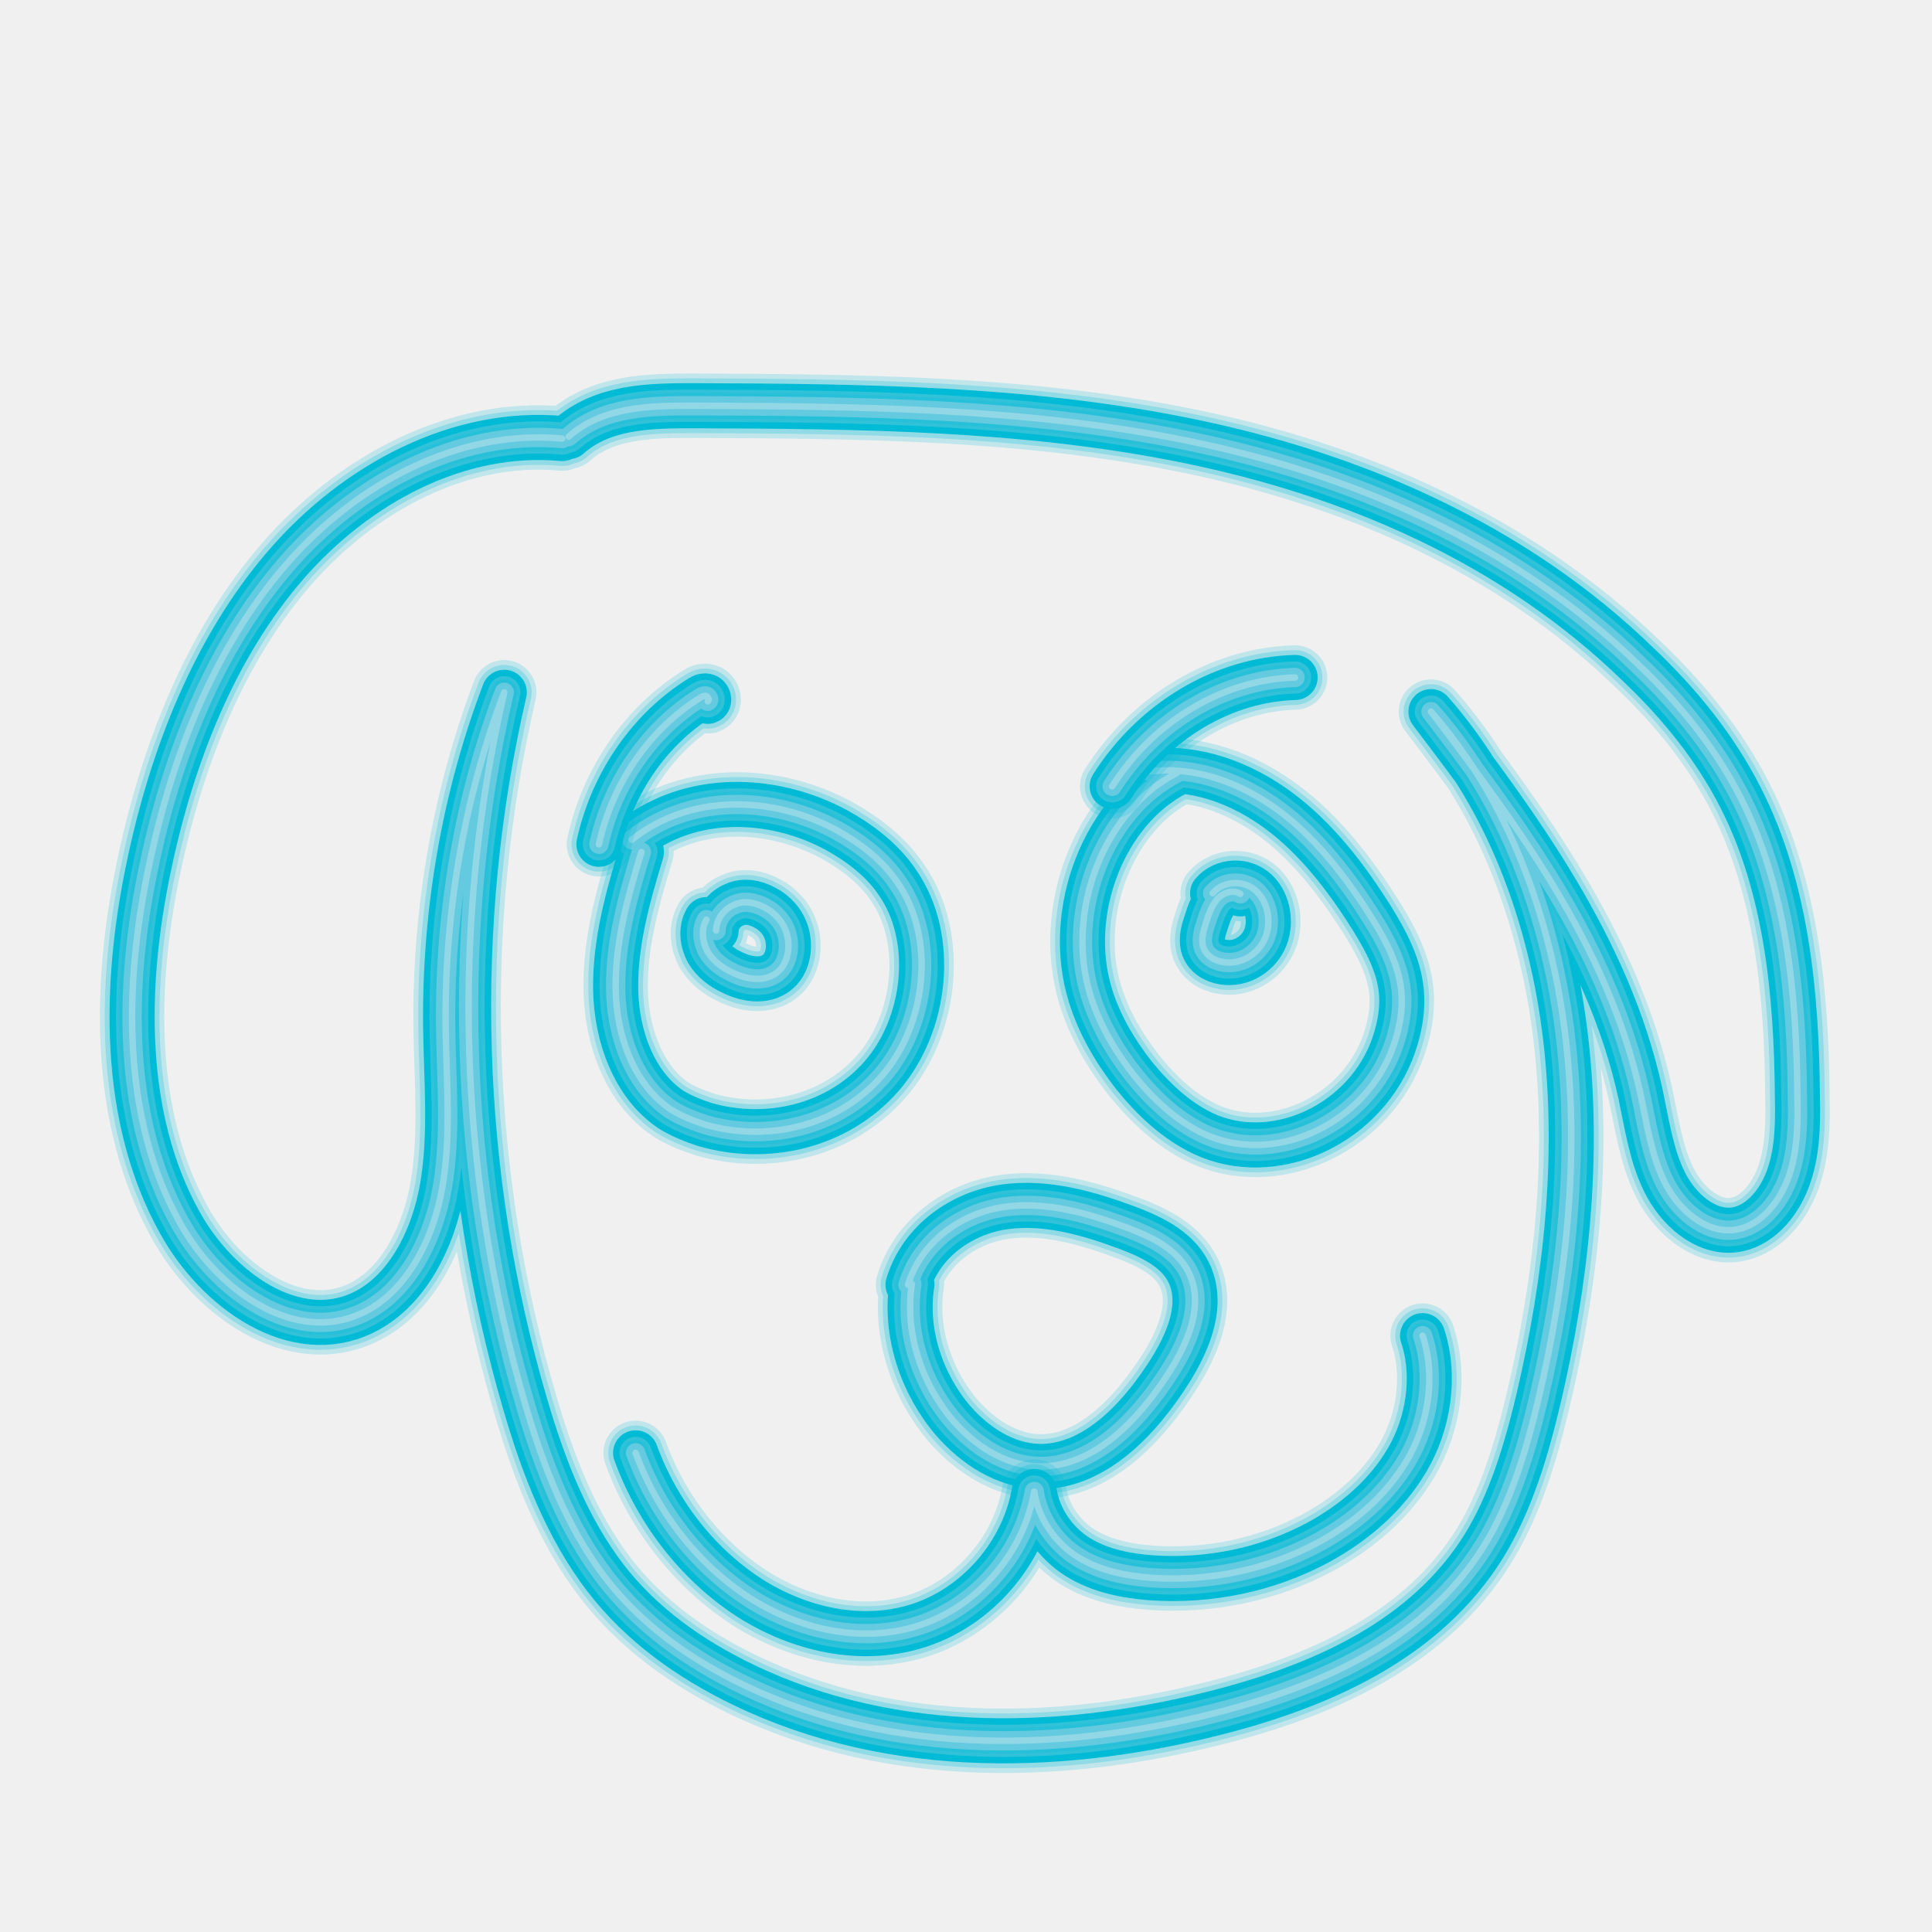
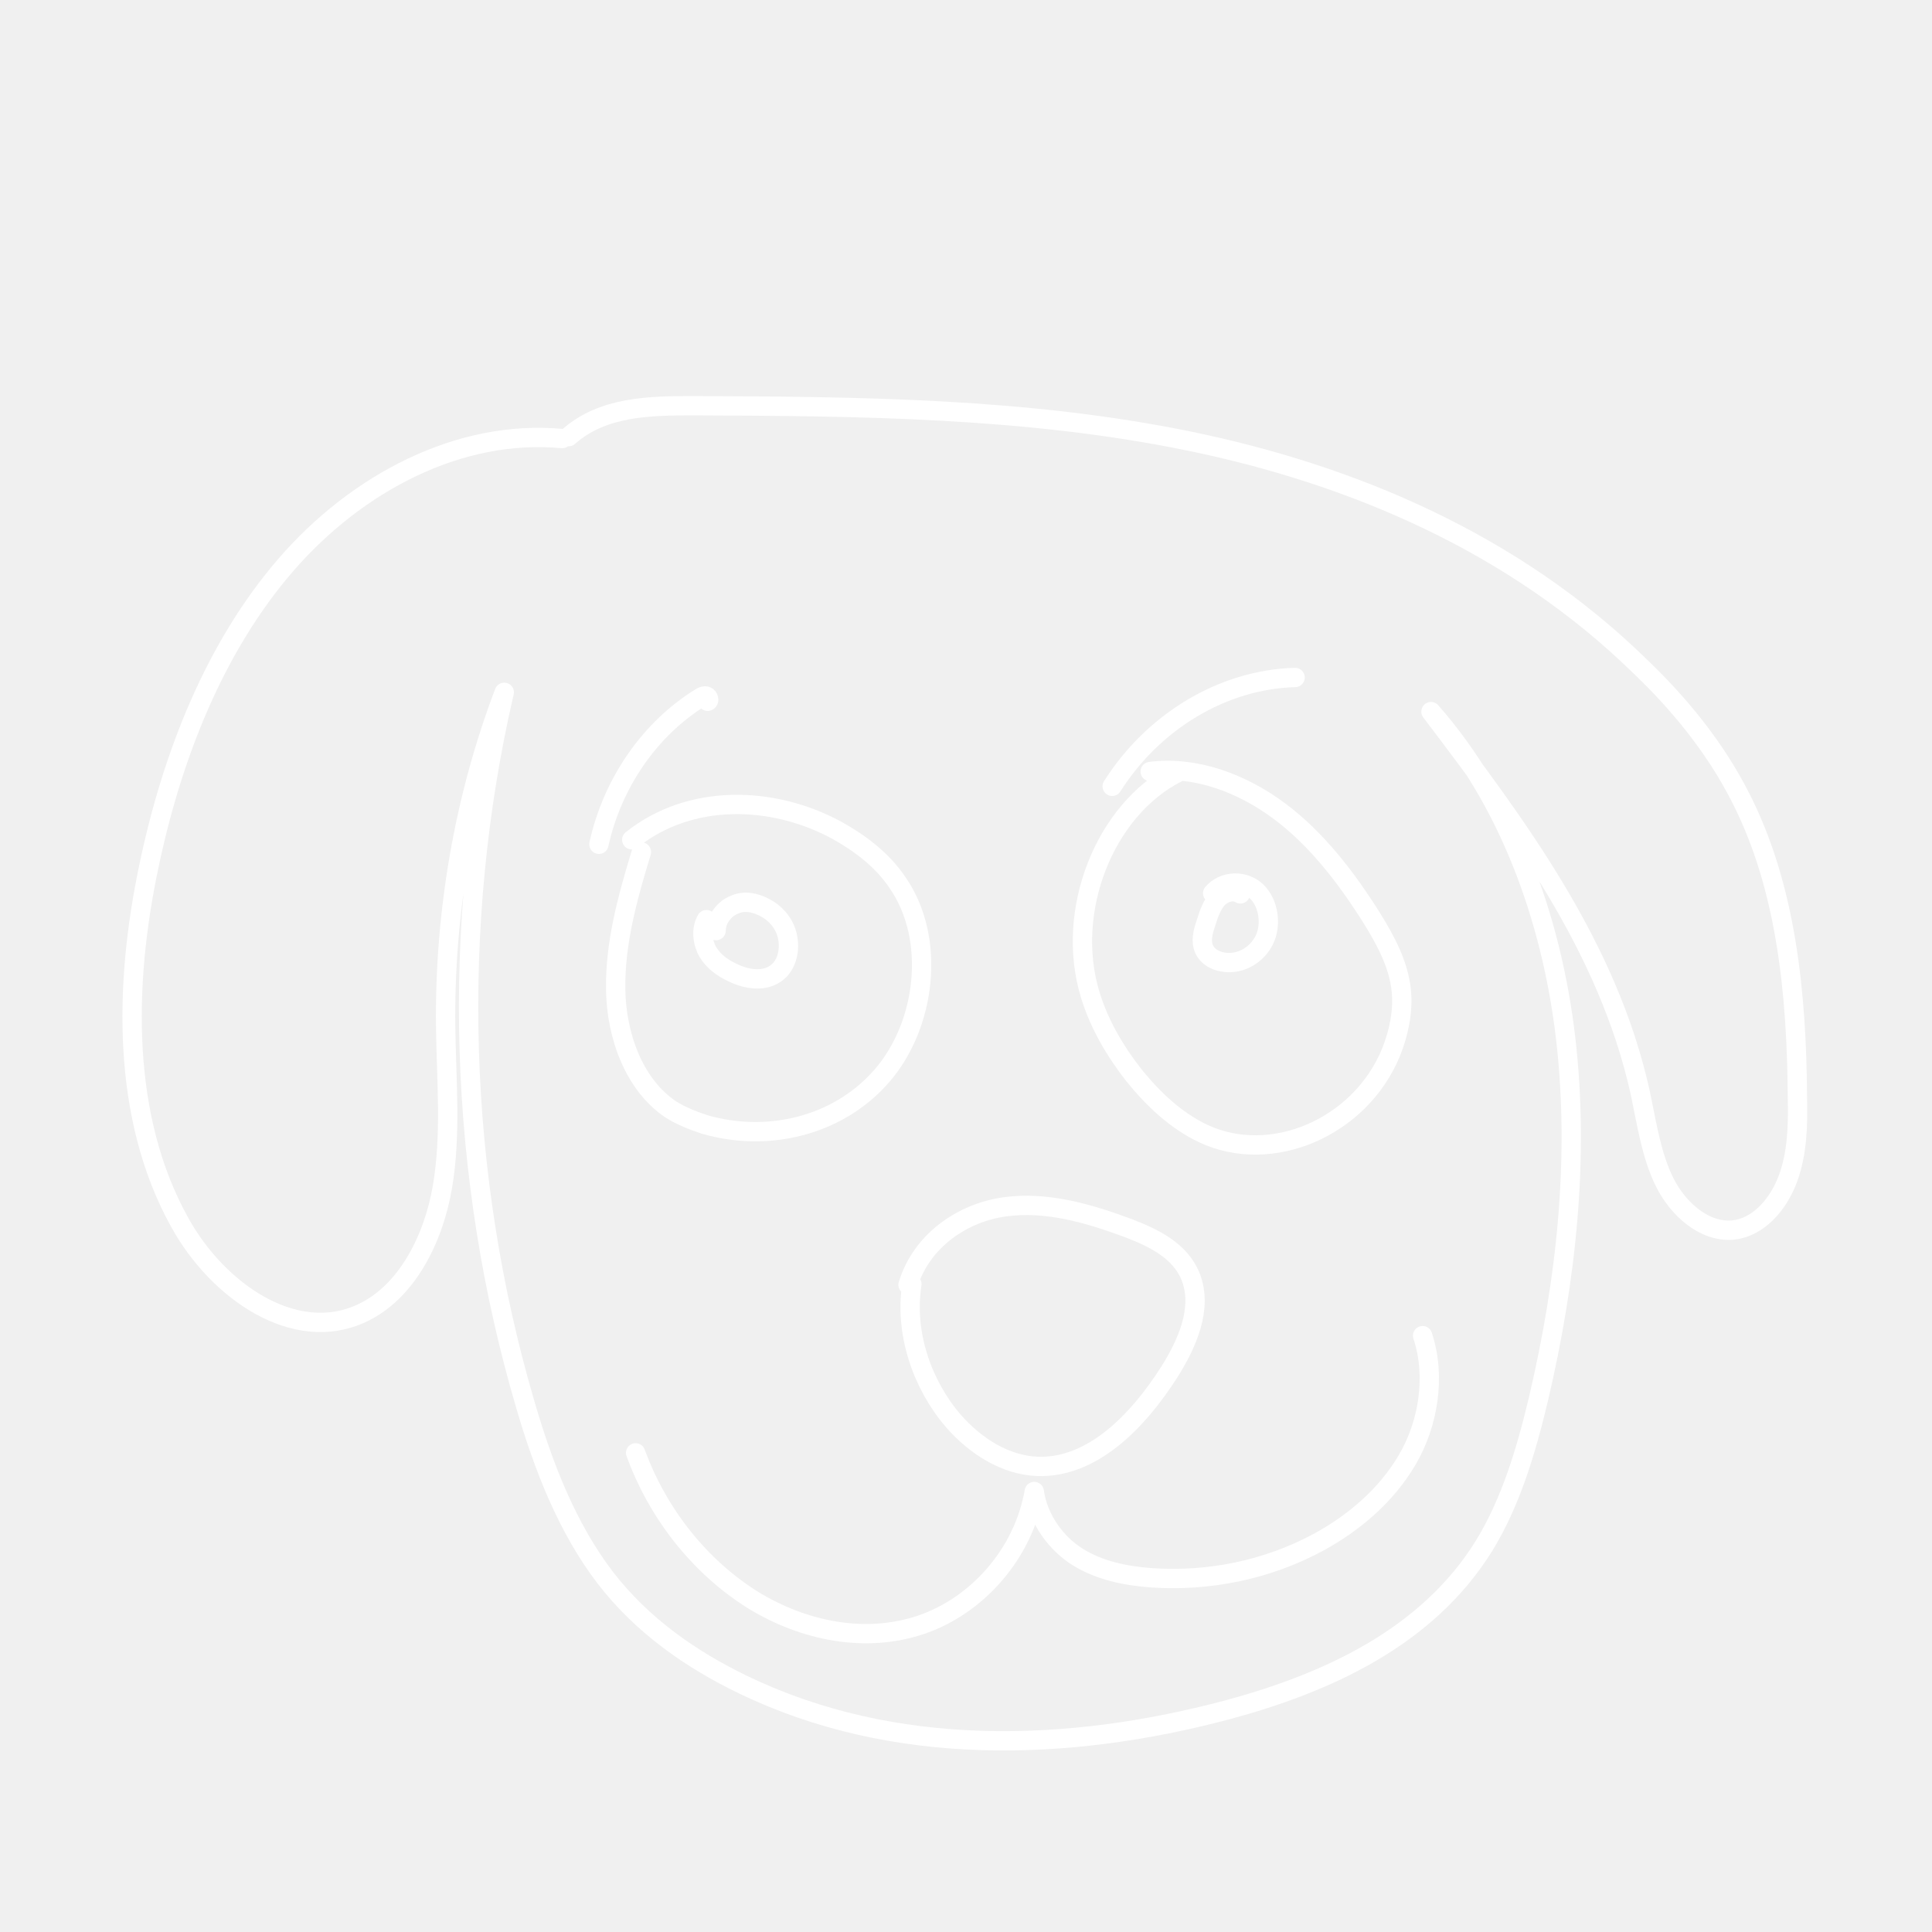
<svg xmlns="http://www.w3.org/2000/svg" version="1.1" id="Layer_1" x="0px" y="0px" viewBox="0 0 300 300" enable-background="new 0 0 300 300" xml:space="preserve">
  <g>
-     <path opacity="0.2" fill="none" stroke="#00BAD5" stroke-width="10" stroke-linecap="round" stroke-linejoin="round" d="M87.3,68.1   C71.3,66.6,55.4,75,44.4,87.7s-17.7,29.6-21.3,46.9c-3.9,18.5-4.2,39,4.8,55.2c5.9,10.7,17.9,19,28.3,14.1   c6.9-3.2,11.1-11.4,12.5-19.6c1.4-8.2,0.6-16.6,0.5-24.9c-0.2-17.8,2.9-35.6,9.1-51.9c-8.4,36.2-7.2,75.1,3.3,110.7   c2.8,9.6,6.5,19.1,12.4,26.8c5.7,7.4,13.3,12.7,21.4,16.6c23.4,11.3,50.4,10.5,75.2,3.9c15.2-4.1,30.9-11.1,39.8-25.4   c4.2-6.8,6.6-14.9,8.5-22.9c4.3-18.3,6.4-37.4,4.2-56.1c-2.2-18.7-9-37.1-20.9-50.6c13.5,17.8,27.5,36.5,32.5,59.2   c1,4.7,1.7,9.7,3.8,13.9s6.2,7.8,10.6,7.4c3.9-0.4,7-3.9,8.5-7.9c1.5-4,1.6-8.4,1.5-12.7c-0.1-16-1.7-32.6-8.8-46.5   c-4-7.9-9.6-14.7-15.8-20.6C235,84.3,210,73.7,184.7,68.5s-51.3-5.4-77-5.5c-6.8,0-14.1,0.1-19.4,4.8" />
-     <path opacity="0.25" fill="none" stroke="#00BAD5" stroke-width="8.5" stroke-linecap="round" stroke-linejoin="round" d="   M87.3,68.1C71.3,66.6,55.4,75,44.4,87.7s-17.7,29.6-21.3,46.9c-3.9,18.5-4.2,39,4.8,55.2c5.9,10.7,17.9,19,28.3,14.1   c6.9-3.2,11.1-11.4,12.5-19.6c1.4-8.2,0.6-16.6,0.5-24.9c-0.2-17.8,2.9-35.6,9.1-51.9c-8.4,36.2-7.2,75.1,3.3,110.7   c2.8,9.6,6.5,19.1,12.4,26.8c5.7,7.4,13.3,12.7,21.4,16.6c23.4,11.3,50.4,10.5,75.2,3.9c15.2-4.1,30.9-11.1,39.8-25.4   c4.2-6.8,6.6-14.9,8.5-22.9c4.3-18.3,6.4-37.4,4.2-56.1c-2.2-18.7-9-37.1-20.9-50.6c13.5,17.8,27.5,36.5,32.5,59.2   c1,4.7,1.7,9.7,3.8,13.9s6.2,7.8,10.6,7.4c3.9-0.4,7-3.9,8.5-7.9c1.5-4,1.6-8.4,1.5-12.7c-0.1-16-1.7-32.6-8.8-46.5   c-4-7.9-9.6-14.7-15.8-20.6C235,84.3,210,73.7,184.7,68.5s-51.3-5.4-77-5.5c-6.8,0-14.1,0.1-19.4,4.8" />
-     <path opacity="0.3" fill="none" stroke="#00BAD5" stroke-width="5" stroke-linecap="round" stroke-linejoin="round" d="M87.3,68.1   C71.3,66.6,55.4,75,44.4,87.7s-17.7,29.6-21.3,46.9c-3.9,18.5-4.2,39,4.8,55.2c5.9,10.7,17.9,19,28.3,14.1   c6.9-3.2,11.1-11.4,12.5-19.6c1.4-8.2,0.6-16.6,0.5-24.9c-0.2-17.8,2.9-35.6,9.1-51.9c-8.4,36.2-7.2,75.1,3.3,110.7   c2.8,9.6,6.5,19.1,12.4,26.8c5.7,7.4,13.3,12.7,21.4,16.6c23.4,11.3,50.4,10.5,75.2,3.9c15.2-4.1,30.9-11.1,39.8-25.4   c4.2-6.8,6.6-14.9,8.5-22.9c4.3-18.3,6.4-37.4,4.2-56.1c-2.2-18.7-9-37.1-20.9-50.6c13.5,17.8,27.5,36.5,32.5,59.2   c1,4.7,1.7,9.7,3.8,13.9s6.2,7.8,10.6,7.4c3.9-0.4,7-3.9,8.5-7.9c1.5-4,1.6-8.4,1.5-12.7c-0.1-16-1.7-32.6-8.8-46.5   c-4-7.9-9.6-14.7-15.8-20.6C235,84.3,210,73.7,184.7,68.5s-51.3-5.4-77-5.5c-6.8,0-14.1,0.1-19.4,4.8" />
-     <path fill="none" stroke="#00BBD5" stroke-width="7" stroke-linecap="round" stroke-linejoin="round" d="M87.3,68.1   C71.3,66.6,55.4,75,44.4,87.7s-17.7,29.6-21.3,46.9c-3.9,18.5-4.2,39,4.8,55.2c5.9,10.7,17.9,19,28.3,14.1   c6.9-3.2,11.1-11.4,12.5-19.6c1.4-8.2,0.6-16.6,0.5-24.9c-0.2-17.8,2.9-35.6,9.1-51.9c-8.4,36.2-7.2,75.1,3.3,110.7   c2.8,9.6,6.5,19.1,12.4,26.8c5.7,7.4,13.3,12.7,21.4,16.6c23.4,11.3,50.4,10.5,75.2,3.9c15.2-4.1,30.9-11.1,39.8-25.4   c4.2-6.8,6.6-14.9,8.5-22.9c4.3-18.3,6.4-37.4,4.2-56.1c-2.2-18.7-9-37.1-20.9-50.6c13.5,17.8,27.5,36.5,32.5,59.2   c1,4.7,1.7,9.7,3.8,13.9s6.2,7.8,10.6,7.4c3.9-0.4,7-3.9,8.5-7.9c1.5-4,1.6-8.4,1.5-12.7c-0.1-16-1.7-32.6-8.8-46.5   c-4-7.9-9.6-14.7-15.8-20.6C235,84.3,210,73.7,184.7,68.5s-51.3-5.4-77-5.5c-6.8,0-14.1,0.1-19.4,4.8" />
-     <path fill="none" stroke="#31C2D9" stroke-width="5" stroke-linecap="round" stroke-linejoin="round" d="M87.3,68.1   C71.3,66.6,55.4,75,44.4,87.7s-17.7,29.6-21.3,46.9c-3.9,18.5-4.2,39,4.8,55.2c5.9,10.7,17.9,19,28.3,14.1   c6.9-3.2,11.1-11.4,12.5-19.6c1.4-8.2,0.6-16.6,0.5-24.9c-0.2-17.8,2.9-35.6,9.1-51.9c-8.4,36.2-7.2,75.1,3.3,110.7   c2.8,9.6,6.5,19.1,12.4,26.8c5.7,7.4,13.3,12.7,21.4,16.6c23.4,11.3,50.4,10.5,75.2,3.9c15.2-4.1,30.9-11.1,39.8-25.4   c4.2-6.8,6.6-14.9,8.5-22.9c4.3-18.3,6.4-37.4,4.2-56.1c-2.2-18.7-9-37.1-20.9-50.6c13.5,17.8,27.5,36.5,32.5,59.2   c1,4.7,1.7,9.7,3.8,13.9s6.2,7.8,10.6,7.4c3.9-0.4,7-3.9,8.5-7.9c1.5-4,1.6-8.4,1.5-12.7c-0.1-16-1.7-32.6-8.8-46.5   c-4-7.9-9.6-14.7-15.8-20.6C235,84.3,210,73.7,184.7,68.5s-51.3-5.4-77-5.5c-6.8,0-14.1,0.1-19.4,4.8" />
-     <path fill="none" stroke="#26C0D8" stroke-width="4" stroke-linecap="round" stroke-linejoin="round" d="M87.3,68.1   C71.3,66.6,55.4,75,44.4,87.7s-17.7,29.6-21.3,46.9c-3.9,18.5-4.2,39,4.8,55.2c5.9,10.7,17.9,19,28.3,14.1   c6.9-3.2,11.1-11.4,12.5-19.6c1.4-8.2,0.6-16.6,0.5-24.9c-0.2-17.8,2.9-35.6,9.1-51.9c-8.4,36.2-7.2,75.1,3.3,110.7   c2.8,9.6,6.5,19.1,12.4,26.8c5.7,7.4,13.3,12.7,21.4,16.6c23.4,11.3,50.4,10.5,75.2,3.9c15.2-4.1,30.9-11.1,39.8-25.4   c4.2-6.8,6.6-14.9,8.5-22.9c4.3-18.3,6.4-37.4,4.2-56.1c-2.2-18.7-9-37.1-20.9-50.6c13.5,17.8,27.5,36.5,32.5,59.2   c1,4.7,1.7,9.7,3.8,13.9s6.2,7.8,10.6,7.4c3.9-0.4,7-3.9,8.5-7.9c1.5-4,1.6-8.4,1.5-12.7c-0.1-16-1.7-32.6-8.8-46.5   c-4-7.9-9.6-14.7-15.8-20.6C235,84.3,210,73.7,184.7,68.5s-51.3-5.4-77-5.5c-6.8,0-14.1,0.1-19.4,4.8" />
-     <path fill="none" stroke="#63CAE0" stroke-width="3" stroke-linecap="round" stroke-linejoin="round" d="M87.3,68.1   C71.3,66.6,55.4,75,44.4,87.7s-17.7,29.6-21.3,46.9c-3.9,18.5-4.2,39,4.8,55.2c5.9,10.7,17.9,19,28.3,14.1   c6.9-3.2,11.1-11.4,12.5-19.6c1.4-8.2,0.6-16.6,0.5-24.9c-0.2-17.8,2.9-35.6,9.1-51.9c-8.4,36.2-7.2,75.1,3.3,110.7   c2.8,9.6,6.5,19.1,12.4,26.8c5.7,7.4,13.3,12.7,21.4,16.6c23.4,11.3,50.4,10.5,75.2,3.9c15.2-4.1,30.9-11.1,39.8-25.4   c4.2-6.8,6.6-14.9,8.5-22.9c4.3-18.3,6.4-37.4,4.2-56.1c-2.2-18.7-9-37.1-20.9-50.6c13.5,17.8,27.5,36.5,32.5,59.2   c1,4.7,1.7,9.7,3.8,13.9s6.2,7.8,10.6,7.4c3.9-0.4,7-3.9,8.5-7.9c1.5-4,1.6-8.4,1.5-12.7c-0.1-16-1.7-32.6-8.8-46.5   c-4-7.9-9.6-14.7-15.8-20.6C235,84.3,210,73.7,184.7,68.5s-51.3-5.4-77-5.5c-6.8,0-14.1,0.1-19.4,4.8" />
-     <path fill="none" stroke="#92D7E6" stroke-linecap="round" stroke-linejoin="round" d="M87.3,68.1C71.3,66.6,55.4,75,44.4,87.7   s-17.7,29.6-21.3,46.9c-3.9,18.5-4.2,39,4.8,55.2c5.9,10.7,17.9,19,28.3,14.1c6.9-3.2,11.1-11.4,12.5-19.6   c1.4-8.2,0.6-16.6,0.5-24.9c-0.2-17.8,2.9-35.6,9.1-51.9c-8.4,36.2-7.2,75.1,3.3,110.7c2.8,9.6,6.5,19.1,12.4,26.8   c5.7,7.4,13.3,12.7,21.4,16.6c23.4,11.3,50.4,10.5,75.2,3.9c15.2-4.1,30.9-11.1,39.8-25.4c4.2-6.8,6.6-14.9,8.5-22.9   c4.3-18.3,6.4-37.4,4.2-56.1c-2.2-18.7-9-37.1-20.9-50.6c13.5,17.8,27.5,36.5,32.5,59.2c1,4.7,1.7,9.7,3.8,13.9s6.2,7.8,10.6,7.4   c3.9-0.4,7-3.9,8.5-7.9c1.5-4,1.6-8.4,1.5-12.7c-0.1-16-1.7-32.6-8.8-46.5c-4-7.9-9.6-14.7-15.8-20.6C235,84.3,210,73.7,184.7,68.5   s-51.3-5.4-77-5.5c-6.8,0-14.1,0.1-19.4,4.8" />
+     <path opacity="1.0" fill="none" stroke="#fff" stroke-width="3" stroke-linecap="round" stroke-linejoin="round" d="M87.3,68.1   C71.3,66.6,55.4,75,44.4,87.7s-17.7,29.6-21.3,46.9c-3.9,18.5-4.2,39,4.8,55.2c5.9,10.7,17.9,19,28.3,14.1   c6.9-3.2,11.1-11.4,12.5-19.6c1.4-8.2,0.6-16.6,0.5-24.9c-0.2-17.8,2.9-35.6,9.1-51.9c-8.4,36.2-7.2,75.1,3.3,110.7   c2.8,9.6,6.5,19.1,12.4,26.8c5.7,7.4,13.3,12.7,21.4,16.6c23.4,11.3,50.4,10.5,75.2,3.9c15.2-4.1,30.9-11.1,39.8-25.4   c4.2-6.8,6.6-14.9,8.5-22.9c4.3-18.3,6.4-37.4,4.2-56.1c-2.2-18.7-9-37.1-20.9-50.6c13.5,17.8,27.5,36.5,32.5,59.2   c1,4.7,1.7,9.7,3.8,13.9s6.2,7.8,10.6,7.4c3.9-0.4,7-3.9,8.5-7.9c1.5-4,1.6-8.4,1.5-12.7c-0.1-16-1.7-32.6-8.8-46.5   c-4-7.9-9.6-14.7-15.8-20.6C235,84.3,210,73.7,184.7,68.5s-51.3-5.4-77-5.5c-6.8,0-14.1,0.1-19.4,4.8" />
  </g>
  <g>
-     <path opacity="0.2" fill="none" stroke="#00BAD5" stroke-width="10" stroke-linecap="round" stroke-linejoin="round" d="   M99.6,132.3c-2.1,6.9-4.1,14-4,21.3s2.9,14.9,8.6,18.7c1.6,1,3.4,1.7,5.2,2.3c9.6,2.8,20.6,0.4,27.5-7.5s8.5-21.3,2.5-30   c-2.4-3.6-5.9-6.2-9.5-8.2c-10-5.4-22.8-5.7-31.8,1.5" />
-     <path opacity="0.25" fill="none" stroke="#00BAD5" stroke-width="8.5" stroke-linecap="round" stroke-linejoin="round" d="   M99.6,132.3c-2.1,6.9-4.1,14-4,21.3s2.9,14.9,8.6,18.7c1.6,1,3.4,1.7,5.2,2.3c9.6,2.8,20.6,0.4,27.5-7.5s8.5-21.3,2.5-30   c-2.4-3.6-5.9-6.2-9.5-8.2c-10-5.4-22.8-5.7-31.8,1.5" />
-     <path opacity="0.3" fill="none" stroke="#00BAD5" stroke-width="5" stroke-linecap="round" stroke-linejoin="round" d="M99.6,132.3   c-2.1,6.9-4.1,14-4,21.3s2.9,14.9,8.6,18.7c1.6,1,3.4,1.7,5.2,2.3c9.6,2.8,20.6,0.4,27.5-7.5s8.5-21.3,2.5-30   c-2.4-3.6-5.9-6.2-9.5-8.2c-10-5.4-22.8-5.7-31.8,1.5" />
-     <path fill="none" stroke="#00BBD5" stroke-width="7" stroke-linecap="round" stroke-linejoin="round" d="M99.6,132.3   c-2.1,6.9-4.1,14-4,21.3s2.9,14.9,8.6,18.7c1.6,1,3.4,1.7,5.2,2.3c9.6,2.8,20.6,0.4,27.5-7.5s8.5-21.3,2.5-30   c-2.4-3.6-5.9-6.2-9.5-8.2c-10-5.4-22.8-5.7-31.8,1.5" />
-     <path fill="none" stroke="#31C2D9" stroke-width="5" stroke-linecap="round" stroke-linejoin="round" d="M99.6,132.3   c-2.1,6.9-4.1,14-4,21.3s2.9,14.9,8.6,18.7c1.6,1,3.4,1.7,5.2,2.3c9.6,2.8,20.6,0.4,27.5-7.5s8.5-21.3,2.5-30   c-2.4-3.6-5.9-6.2-9.5-8.2c-10-5.4-22.8-5.7-31.8,1.5" />
-     <path fill="none" stroke="#26C0D8" stroke-width="4" stroke-linecap="round" stroke-linejoin="round" d="M99.6,132.3   c-2.1,6.9-4.1,14-4,21.3s2.9,14.9,8.6,18.7c1.6,1,3.4,1.7,5.2,2.3c9.6,2.8,20.6,0.4,27.5-7.5s8.5-21.3,2.5-30   c-2.4-3.6-5.9-6.2-9.5-8.2c-10-5.4-22.8-5.7-31.8,1.5" />
-     <path fill="none" stroke="#63CAE0" stroke-width="3" stroke-linecap="round" stroke-linejoin="round" d="M99.6,132.3   c-2.1,6.9-4.1,14-4,21.3s2.9,14.9,8.6,18.7c1.6,1,3.4,1.7,5.2,2.3c9.6,2.8,20.6,0.4,27.5-7.5s8.5-21.3,2.5-30   c-2.4-3.6-5.9-6.2-9.5-8.2c-10-5.4-22.8-5.7-31.8,1.5" />
-     <path fill="none" stroke="#92D7E6" stroke-linecap="round" stroke-linejoin="round" d="M99.6,132.3c-2.1,6.9-4.1,14-4,21.3   s2.9,14.9,8.6,18.7c1.6,1,3.4,1.7,5.2,2.3c9.6,2.8,20.6,0.4,27.5-7.5s8.5-21.3,2.5-30c-2.4-3.6-5.9-6.2-9.5-8.2   c-10-5.4-22.8-5.7-31.8,1.5" />
+     <path opacity="1.0" fill="none" stroke="#fff" stroke-width="3" stroke-linecap="round" stroke-linejoin="round" d="   M99.6,132.3c-2.1,6.9-4.1,14-4,21.3s2.9,14.9,8.6,18.7c1.6,1,3.4,1.7,5.2,2.3c9.6,2.8,20.6,0.4,27.5-7.5s8.5-21.3,2.5-30   c-2.4-3.6-5.9-6.2-9.5-8.2c-10-5.4-22.8-5.7-31.8,1.5" />
  </g>
  <g>
-     <path opacity="0.2" fill="none" stroke="#00BAD5" stroke-width="10" stroke-linecap="round" stroke-linejoin="round" d="M182.8,120   c-11.3,5.7-17.5,21.5-13.5,34.5c1.4,4.6,3.9,8.8,6.8,12.5c3,3.7,6.5,7,10.7,9c10.6,5,24.4-0.9,29.2-12.6c1.2-3,1.9-6.3,1.6-9.5   c-0.4-4.1-2.4-7.8-4.5-11.2c-4-6.4-8.7-12.5-14.5-16.8s-13-7-20-6.1" />
-     <path opacity="0.25" fill="none" stroke="#00BAD5" stroke-width="8.5" stroke-linecap="round" stroke-linejoin="round" d="   M182.8,120c-11.3,5.7-17.5,21.5-13.5,34.5c1.4,4.6,3.9,8.8,6.8,12.5c3,3.7,6.5,7,10.7,9c10.6,5,24.4-0.9,29.2-12.6   c1.2-3,1.9-6.3,1.6-9.5c-0.4-4.1-2.4-7.8-4.5-11.2c-4-6.4-8.7-12.5-14.5-16.8s-13-7-20-6.1" />
-     <path opacity="0.3" fill="none" stroke="#00BAD5" stroke-width="5" stroke-linecap="round" stroke-linejoin="round" d="M182.8,120   c-11.3,5.7-17.5,21.5-13.5,34.5c1.4,4.6,3.9,8.8,6.8,12.5c3,3.7,6.5,7,10.7,9c10.6,5,24.4-0.9,29.2-12.6c1.2-3,1.9-6.3,1.6-9.5   c-0.4-4.1-2.4-7.8-4.5-11.2c-4-6.4-8.7-12.5-14.5-16.8s-13-7-20-6.1" />
-     <path fill="none" stroke="#00BBD5" stroke-width="7" stroke-linecap="round" stroke-linejoin="round" d="M182.8,120   c-11.3,5.7-17.5,21.5-13.5,34.5c1.4,4.6,3.9,8.8,6.8,12.5c3,3.7,6.5,7,10.7,9c10.6,5,24.4-0.9,29.2-12.6c1.2-3,1.9-6.3,1.6-9.5   c-0.4-4.1-2.4-7.8-4.5-11.2c-4-6.4-8.7-12.5-14.5-16.8s-13-7-20-6.1" />
-     <path fill="none" stroke="#31C2D9" stroke-width="5" stroke-linecap="round" stroke-linejoin="round" d="M182.8,120   c-11.3,5.7-17.5,21.5-13.5,34.5c1.4,4.6,3.9,8.8,6.8,12.5c3,3.7,6.5,7,10.7,9c10.6,5,24.4-0.9,29.2-12.6c1.2-3,1.9-6.3,1.6-9.5   c-0.4-4.1-2.4-7.8-4.5-11.2c-4-6.4-8.7-12.5-14.5-16.8s-13-7-20-6.1" />
-     <path fill="none" stroke="#26C0D8" stroke-width="4" stroke-linecap="round" stroke-linejoin="round" d="M182.8,120   c-11.3,5.7-17.5,21.5-13.5,34.5c1.4,4.6,3.9,8.8,6.8,12.5c3,3.7,6.5,7,10.7,9c10.6,5,24.4-0.9,29.2-12.6c1.2-3,1.9-6.3,1.6-9.5   c-0.4-4.1-2.4-7.8-4.5-11.2c-4-6.4-8.7-12.5-14.5-16.8s-13-7-20-6.1" />
-     <path fill="none" stroke="#63CAE0" stroke-width="3" stroke-linecap="round" stroke-linejoin="round" d="M182.8,120   c-11.3,5.7-17.5,21.5-13.5,34.5c1.4,4.6,3.9,8.8,6.8,12.5c3,3.7,6.5,7,10.7,9c10.6,5,24.4-0.9,29.2-12.6c1.2-3,1.9-6.3,1.6-9.5   c-0.4-4.1-2.4-7.8-4.5-11.2c-4-6.4-8.7-12.5-14.5-16.8s-13-7-20-6.1" />
-     <path fill="none" stroke="#92D7E6" stroke-linecap="round" stroke-linejoin="round" d="M182.8,120c-11.3,5.7-17.5,21.5-13.5,34.5   c1.4,4.6,3.9,8.8,6.8,12.5c3,3.7,6.5,7,10.7,9c10.6,5,24.4-0.9,29.2-12.6c1.2-3,1.9-6.3,1.6-9.5c-0.4-4.1-2.4-7.8-4.5-11.2   c-4-6.4-8.7-12.5-14.5-16.8s-13-7-20-6.1" />
+     <path opacity="1.0" fill="none" stroke="#fff" stroke-width="3" stroke-linecap="round" stroke-linejoin="round" d="M182.8,120   c-11.3,5.7-17.5,21.5-13.5,34.5c1.4,4.6,3.9,8.8,6.8,12.5c3,3.7,6.5,7,10.7,9c10.6,5,24.4-0.9,29.2-12.6c1.2-3,1.9-6.3,1.6-9.5   c-0.4-4.1-2.4-7.8-4.5-11.2c-4-6.4-8.7-12.5-14.5-16.8s-13-7-20-6.1" />
  </g>
  <g>
-     <path opacity="0.2" fill="none" stroke="#00BAD5" stroke-width="10" stroke-linecap="round" stroke-linejoin="round" d="   M192.6,138.8c-1.1-0.7-2.6-0.2-3.5,0.7c-0.9,1-1.4,2.4-1.8,3.7c-0.4,1.2-0.8,2.5-0.5,3.7c0.4,1.5,1.8,2.3,3.2,2.5   c2.5,0.4,5.1-1,6.3-3.4c1.2-2.4,0.7-5.8-1.2-7.6c-1.9-1.8-5.1-1.7-6.8,0.3" />
-     <path opacity="0.25" fill="none" stroke="#00BAD5" stroke-width="8.5" stroke-linecap="round" stroke-linejoin="round" d="   M192.6,138.8c-1.1-0.7-2.6-0.2-3.5,0.7c-0.9,1-1.4,2.4-1.8,3.7c-0.4,1.2-0.8,2.5-0.5,3.7c0.4,1.5,1.8,2.3,3.2,2.5   c2.5,0.4,5.1-1,6.3-3.4c1.2-2.4,0.7-5.8-1.2-7.6c-1.9-1.8-5.1-1.7-6.8,0.3" />
-     <path opacity="0.3" fill="none" stroke="#00BAD5" stroke-width="5" stroke-linecap="round" stroke-linejoin="round" d="   M192.6,138.8c-1.1-0.7-2.6-0.2-3.5,0.7c-0.9,1-1.4,2.4-1.8,3.7c-0.4,1.2-0.8,2.5-0.5,3.7c0.4,1.5,1.8,2.3,3.2,2.5   c2.5,0.4,5.1-1,6.3-3.4c1.2-2.4,0.7-5.8-1.2-7.6c-1.9-1.8-5.1-1.7-6.8,0.3" />
-     <path fill="none" stroke="#00BBD5" stroke-width="7" stroke-linecap="round" stroke-linejoin="round" d="M192.6,138.8   c-1.1-0.7-2.6-0.2-3.5,0.7c-0.9,1-1.4,2.4-1.8,3.7c-0.4,1.2-0.8,2.5-0.5,3.7c0.4,1.5,1.8,2.3,3.2,2.5c2.5,0.4,5.1-1,6.3-3.4   c1.2-2.4,0.7-5.8-1.2-7.6c-1.9-1.8-5.1-1.7-6.8,0.3" />
-     <path fill="none" stroke="#31C2D9" stroke-width="5" stroke-linecap="round" stroke-linejoin="round" d="M192.6,138.8   c-1.1-0.7-2.6-0.2-3.5,0.7c-0.9,1-1.4,2.4-1.8,3.7c-0.4,1.2-0.8,2.5-0.5,3.7c0.4,1.5,1.8,2.3,3.2,2.5c2.5,0.4,5.1-1,6.3-3.4   c1.2-2.4,0.7-5.8-1.2-7.6c-1.9-1.8-5.1-1.7-6.8,0.3" />
-     <path fill="none" stroke="#26C0D8" stroke-width="4" stroke-linecap="round" stroke-linejoin="round" d="M192.6,138.8   c-1.1-0.7-2.6-0.2-3.5,0.7c-0.9,1-1.4,2.4-1.8,3.7c-0.4,1.2-0.8,2.5-0.5,3.7c0.4,1.5,1.8,2.3,3.2,2.5c2.5,0.4,5.1-1,6.3-3.4   c1.2-2.4,0.7-5.8-1.2-7.6c-1.9-1.8-5.1-1.7-6.8,0.3" />
-     <path fill="none" stroke="#63CAE0" stroke-width="3" stroke-linecap="round" stroke-linejoin="round" d="M192.6,138.8   c-1.1-0.7-2.6-0.2-3.5,0.7c-0.9,1-1.4,2.4-1.8,3.7c-0.4,1.2-0.8,2.5-0.5,3.7c0.4,1.5,1.8,2.3,3.2,2.5c2.5,0.4,5.1-1,6.3-3.4   c1.2-2.4,0.7-5.8-1.2-7.6c-1.9-1.8-5.1-1.7-6.8,0.3" />
-     <path fill="none" stroke="#92D7E6" stroke-linecap="round" stroke-linejoin="round" d="M192.6,138.8c-1.1-0.7-2.6-0.2-3.5,0.7   c-0.9,1-1.4,2.4-1.8,3.7c-0.4,1.2-0.8,2.5-0.5,3.7c0.4,1.5,1.8,2.3,3.2,2.5c2.5,0.4,5.1-1,6.3-3.4c1.2-2.4,0.7-5.8-1.2-7.6   c-1.9-1.8-5.1-1.7-6.8,0.3" />
+     <path opacity="1.0" fill="none" stroke="#fff" stroke-width="3" stroke-linecap="round" stroke-linejoin="round" d="   M192.6,138.8c-1.1-0.7-2.6-0.2-3.5,0.7c-0.9,1-1.4,2.4-1.8,3.7c-0.4,1.2-0.8,2.5-0.5,3.7c0.4,1.5,1.8,2.3,3.2,2.5   c2.5,0.4,5.1-1,6.3-3.4c1.2-2.4,0.7-5.8-1.2-7.6c-1.9-1.8-5.1-1.7-6.8,0.3" />
  </g>
  <g>
-     <path opacity="0.2" fill="none" stroke="#00BAD5" stroke-width="10" stroke-linecap="round" stroke-linejoin="round" d="   M109.7,142.8c-0.9,1.5-0.6,3.6,0.2,5c0.9,1.5,2.3,2.5,3.8,3.2c2.4,1.2,5.5,1.6,7.4-0.4c1.3-1.4,1.6-3.6,1.1-5.5s-1.9-3.4-3.5-4.2   c-1.5-0.8-3.2-1.1-4.7-0.4c-1.5,0.6-2.8,2.2-2.8,4" />
-     <path opacity="0.25" fill="none" stroke="#00BAD5" stroke-width="8.5" stroke-linecap="round" stroke-linejoin="round" d="   M109.7,142.8c-0.9,1.5-0.6,3.6,0.2,5c0.9,1.5,2.3,2.5,3.8,3.2c2.4,1.2,5.5,1.6,7.4-0.4c1.3-1.4,1.6-3.6,1.1-5.5s-1.9-3.4-3.5-4.2   c-1.5-0.8-3.2-1.1-4.7-0.4c-1.5,0.6-2.8,2.2-2.8,4" />
-     <path opacity="0.3" fill="none" stroke="#00BAD5" stroke-width="5" stroke-linecap="round" stroke-linejoin="round" d="   M109.7,142.8c-0.9,1.5-0.6,3.6,0.2,5c0.9,1.5,2.3,2.5,3.8,3.2c2.4,1.2,5.5,1.6,7.4-0.4c1.3-1.4,1.6-3.6,1.1-5.5s-1.9-3.4-3.5-4.2   c-1.5-0.8-3.2-1.1-4.7-0.4c-1.5,0.6-2.8,2.2-2.8,4" />
-     <path fill="none" stroke="#00BBD5" stroke-width="7" stroke-linecap="round" stroke-linejoin="round" d="M109.7,142.8   c-0.9,1.5-0.6,3.6,0.2,5c0.9,1.5,2.3,2.5,3.8,3.2c2.4,1.2,5.5,1.6,7.4-0.4c1.3-1.4,1.6-3.6,1.1-5.5s-1.9-3.4-3.5-4.2   c-1.5-0.8-3.2-1.1-4.7-0.4c-1.5,0.6-2.8,2.2-2.8,4" />
-     <path fill="none" stroke="#31C2D9" stroke-width="5" stroke-linecap="round" stroke-linejoin="round" d="M109.7,142.8   c-0.9,1.5-0.6,3.6,0.2,5c0.9,1.5,2.3,2.5,3.8,3.2c2.4,1.2,5.5,1.6,7.4-0.4c1.3-1.4,1.6-3.6,1.1-5.5s-1.9-3.4-3.5-4.2   c-1.5-0.8-3.2-1.1-4.7-0.4c-1.5,0.6-2.8,2.2-2.8,4" />
-     <path fill="none" stroke="#26C0D8" stroke-width="4" stroke-linecap="round" stroke-linejoin="round" d="M109.7,142.8   c-0.9,1.5-0.6,3.6,0.2,5c0.9,1.5,2.3,2.5,3.8,3.2c2.4,1.2,5.5,1.6,7.4-0.4c1.3-1.4,1.6-3.6,1.1-5.5s-1.9-3.4-3.5-4.2   c-1.5-0.8-3.2-1.1-4.7-0.4c-1.5,0.6-2.8,2.2-2.8,4" />
-     <path fill="none" stroke="#63CAE0" stroke-width="3" stroke-linecap="round" stroke-linejoin="round" d="M109.7,142.8   c-0.9,1.5-0.6,3.6,0.2,5c0.9,1.5,2.3,2.5,3.8,3.2c2.4,1.2,5.5,1.6,7.4-0.4c1.3-1.4,1.6-3.6,1.1-5.5s-1.9-3.4-3.5-4.2   c-1.5-0.8-3.2-1.1-4.7-0.4c-1.5,0.6-2.8,2.2-2.8,4" />
-     <path fill="none" stroke="#92D7E6" stroke-linecap="round" stroke-linejoin="round" d="M109.7,142.8c-0.9,1.5-0.6,3.6,0.2,5   c0.9,1.5,2.3,2.5,3.8,3.2c2.4,1.2,5.5,1.6,7.4-0.4c1.3-1.4,1.6-3.6,1.1-5.5s-1.9-3.4-3.5-4.2c-1.5-0.8-3.2-1.1-4.7-0.4   c-1.5,0.6-2.8,2.2-2.8,4" />
+     <path opacity="1.0" fill="none" stroke="#fff" stroke-width="3" stroke-linecap="round" stroke-linejoin="round" d="   M109.7,142.8c-0.9,1.5-0.6,3.6,0.2,5c0.9,1.5,2.3,2.5,3.8,3.2c2.4,1.2,5.5,1.6,7.4-0.4c1.3-1.4,1.6-3.6,1.1-5.5s-1.9-3.4-3.5-4.2   c-1.5-0.8-3.2-1.1-4.7-0.4c-1.5,0.6-2.8,2.2-2.8,4" />
  </g>
  <g>
-     <path opacity="0.2" fill="none" stroke="#00BAD5" stroke-width="10" stroke-linecap="round" stroke-linejoin="round" d="   M172.7,122.1c6.4-10.1,17.2-16.6,28.4-16.9" />
-     <path opacity="0.25" fill="none" stroke="#00BAD5" stroke-width="8.5" stroke-linecap="round" stroke-linejoin="round" d="   M172.7,122.1c6.4-10.1,17.2-16.6,28.4-16.9" />
-     <path opacity="0.3" fill="none" stroke="#00BAD5" stroke-width="5" stroke-linecap="round" stroke-linejoin="round" d="   M172.7,122.1c6.4-10.1,17.2-16.6,28.4-16.9" />
-     <path fill="none" stroke="#00BBD5" stroke-width="7" stroke-linecap="round" stroke-linejoin="round" d="M172.7,122.1   c6.4-10.1,17.2-16.6,28.4-16.9" />
-     <path fill="none" stroke="#31C2D9" stroke-width="5" stroke-linecap="round" stroke-linejoin="round" d="M172.7,122.1   c6.4-10.1,17.2-16.6,28.4-16.9" />
-     <path fill="none" stroke="#26C0D8" stroke-width="4" stroke-linecap="round" stroke-linejoin="round" d="M172.7,122.1   c6.4-10.1,17.2-16.6,28.4-16.9" />
-     <path fill="none" stroke="#63CAE0" stroke-width="3" stroke-linecap="round" stroke-linejoin="round" d="M172.7,122.1   c6.4-10.1,17.2-16.6,28.4-16.9" />
-     <path fill="none" stroke="#92D7E6" stroke-linecap="round" stroke-linejoin="round" d="M172.7,122.1c6.4-10.1,17.2-16.6,28.4-16.9" />
+     <path opacity="1.0" fill="none" stroke="#fff" stroke-width="3" stroke-linecap="round" stroke-linejoin="round" d="   M172.7,122.1c6.4-10.1,17.2-16.6,28.4-16.9" />
  </g>
  <g>
-     <path opacity="0.2" fill="none" stroke="#00BAD5" stroke-width="10" stroke-linecap="round" stroke-linejoin="round" d="M93,131.1   c2.1-9.6,8-18,15.8-22.8c0.3-0.2,0.6-0.3,0.9-0.2c0.3,0.1,0.5,0.7,0.2,0.8" />
-     <path opacity="0.25" fill="none" stroke="#00BAD5" stroke-width="8.5" stroke-linecap="round" stroke-linejoin="round" d="   M93,131.1c2.1-9.6,8-18,15.8-22.8c0.3-0.2,0.6-0.3,0.9-0.2c0.3,0.1,0.5,0.7,0.2,0.8" />
-     <path opacity="0.3" fill="none" stroke="#00BAD5" stroke-width="5" stroke-linecap="round" stroke-linejoin="round" d="M93,131.1   c2.1-9.6,8-18,15.8-22.8c0.3-0.2,0.6-0.3,0.9-0.2c0.3,0.1,0.5,0.7,0.2,0.8" />
-     <path fill="none" stroke="#00BBD5" stroke-width="7" stroke-linecap="round" stroke-linejoin="round" d="M93,131.1   c2.1-9.6,8-18,15.8-22.8c0.3-0.2,0.6-0.3,0.9-0.2c0.3,0.1,0.5,0.7,0.2,0.8" />
-     <path fill="none" stroke="#31C2D9" stroke-width="5" stroke-linecap="round" stroke-linejoin="round" d="M93,131.1   c2.1-9.6,8-18,15.8-22.8c0.3-0.2,0.6-0.3,0.9-0.2c0.3,0.1,0.5,0.7,0.2,0.8" />
-     <path fill="none" stroke="#26C0D8" stroke-width="4" stroke-linecap="round" stroke-linejoin="round" d="M93,131.1   c2.1-9.6,8-18,15.8-22.8c0.3-0.2,0.6-0.3,0.9-0.2c0.3,0.1,0.5,0.7,0.2,0.8" />
-     <path fill="none" stroke="#63CAE0" stroke-width="3" stroke-linecap="round" stroke-linejoin="round" d="M93,131.1   c2.1-9.6,8-18,15.8-22.8c0.3-0.2,0.6-0.3,0.9-0.2c0.3,0.1,0.5,0.7,0.2,0.8" />
-     <path fill="none" stroke="#92D7E6" stroke-linecap="round" stroke-linejoin="round" d="M93,131.1c2.1-9.6,8-18,15.8-22.8   c0.3-0.2,0.6-0.3,0.9-0.2c0.3,0.1,0.5,0.7,0.2,0.8" />
+     <path opacity="1.0" fill="none" stroke="#fff" stroke-width="3" stroke-linecap="round" stroke-linejoin="round" d="M93,131.1   c2.1-9.6,8-18,15.8-22.8c0.3-0.2,0.6-0.3,0.9-0.2c0.3,0.1,0.5,0.7,0.2,0.8" />
  </g>
  <g>
-     <path opacity="0.2" fill="none" stroke="#00BAD5" stroke-width="10" stroke-linecap="round" stroke-linejoin="round" d="   M141.6,199.4c-1.2,7.6,1.6,15.6,6.4,21.2c3.5,4,8.1,6.9,13.1,7.1c8.5,0.3,15.6-7,20.5-14.7c2.7-4.3,5.2-9.8,3.3-14.7   c-1.6-4.1-5.8-6.1-9.7-7.6c-6.2-2.3-12.7-4.2-19.2-3.3s-12.9,5.2-15,12.1" />
-     <path opacity="0.25" fill="none" stroke="#00BAD5" stroke-width="8.5" stroke-linecap="round" stroke-linejoin="round" d="   M141.6,199.4c-1.2,7.6,1.6,15.6,6.4,21.2c3.5,4,8.1,6.9,13.1,7.1c8.5,0.3,15.6-7,20.5-14.7c2.7-4.3,5.2-9.8,3.3-14.7   c-1.6-4.1-5.8-6.1-9.7-7.6c-6.2-2.3-12.7-4.2-19.2-3.3s-12.9,5.2-15,12.1" />
-     <path opacity="0.3" fill="none" stroke="#00BAD5" stroke-width="5" stroke-linecap="round" stroke-linejoin="round" d="   M141.6,199.4c-1.2,7.6,1.6,15.6,6.4,21.2c3.5,4,8.1,6.9,13.1,7.1c8.5,0.3,15.6-7,20.5-14.7c2.7-4.3,5.2-9.8,3.3-14.7   c-1.6-4.1-5.8-6.1-9.7-7.6c-6.2-2.3-12.7-4.2-19.2-3.3s-12.9,5.2-15,12.1" />
-     <path fill="none" stroke="#00BBD5" stroke-width="7" stroke-linecap="round" stroke-linejoin="round" d="M141.6,199.4   c-1.2,7.6,1.6,15.6,6.4,21.2c3.5,4,8.1,6.9,13.1,7.1c8.5,0.3,15.6-7,20.5-14.7c2.7-4.3,5.2-9.8,3.3-14.7c-1.6-4.1-5.8-6.1-9.7-7.6   c-6.2-2.3-12.7-4.2-19.2-3.3s-12.9,5.2-15,12.1" />
-     <path fill="none" stroke="#31C2D9" stroke-width="5" stroke-linecap="round" stroke-linejoin="round" d="M141.6,199.4   c-1.2,7.6,1.6,15.6,6.4,21.2c3.5,4,8.1,6.9,13.1,7.1c8.5,0.3,15.6-7,20.5-14.7c2.7-4.3,5.2-9.8,3.3-14.7c-1.6-4.1-5.8-6.1-9.7-7.6   c-6.2-2.3-12.7-4.2-19.2-3.3s-12.9,5.2-15,12.1" />
-     <path fill="none" stroke="#26C0D8" stroke-width="4" stroke-linecap="round" stroke-linejoin="round" d="M141.6,199.4   c-1.2,7.6,1.6,15.6,6.4,21.2c3.5,4,8.1,6.9,13.1,7.1c8.5,0.3,15.6-7,20.5-14.7c2.7-4.3,5.2-9.8,3.3-14.7c-1.6-4.1-5.8-6.1-9.7-7.6   c-6.2-2.3-12.7-4.2-19.2-3.3s-12.9,5.2-15,12.1" />
-     <path fill="none" stroke="#63CAE0" stroke-width="3" stroke-linecap="round" stroke-linejoin="round" d="M141.6,199.4   c-1.2,7.6,1.6,15.6,6.4,21.2c3.5,4,8.1,6.9,13.1,7.1c8.5,0.3,15.6-7,20.5-14.7c2.7-4.3,5.2-9.8,3.3-14.7c-1.6-4.1-5.8-6.1-9.7-7.6   c-6.2-2.3-12.7-4.2-19.2-3.3s-12.9,5.2-15,12.1" />
-     <path fill="none" stroke="#92D7E6" stroke-linecap="round" stroke-linejoin="round" d="M141.6,199.4c-1.2,7.6,1.6,15.6,6.4,21.2   c3.5,4,8.1,6.9,13.1,7.1c8.5,0.3,15.6-7,20.5-14.7c2.7-4.3,5.2-9.8,3.3-14.7c-1.6-4.1-5.8-6.1-9.7-7.6c-6.2-2.3-12.7-4.2-19.2-3.3   s-12.9,5.2-15,12.1" />
+     <path opacity="1.0" fill="none" stroke="#fff" stroke-width="3" stroke-linecap="round" stroke-linejoin="round" d="   M141.6,199.4c-1.2,7.6,1.6,15.6,6.4,21.2c3.5,4,8.1,6.9,13.1,7.1c8.5,0.3,15.6-7,20.5-14.7c2.7-4.3,5.2-9.8,3.3-14.7   c-1.6-4.1-5.8-6.1-9.7-7.6c-6.2-2.3-12.7-4.2-19.2-3.3s-12.9,5.2-15,12.1" />
  </g>
  <g>
-     <path opacity="0.2" fill="none" stroke="#00BAD5" stroke-width="10" stroke-linecap="round" stroke-linejoin="round" d="   M98.7,225.6c3.5,9.6,10.1,17.8,18.3,22.9c7.9,4.8,17.4,6.7,26,3.8c8.6-2.9,15.9-10.9,17.6-20.7c0.6,4.3,3.4,8.1,6.8,10.2   c3.4,2.1,7.4,2.9,11.4,3.2c8.9,0.6,17.9-1.2,25.9-5.5c5.5-3,10.5-7.2,13.8-12.8s4.5-13,2.4-19.3" />
-     <path opacity="0.25" fill="none" stroke="#00BAD5" stroke-width="8.5" stroke-linecap="round" stroke-linejoin="round" d="   M98.7,225.6c3.5,9.6,10.1,17.8,18.3,22.9c7.9,4.8,17.4,6.7,26,3.8c8.6-2.9,15.9-10.9,17.6-20.7c0.6,4.3,3.4,8.1,6.8,10.2   c3.4,2.1,7.4,2.9,11.4,3.2c8.9,0.6,17.9-1.2,25.9-5.5c5.5-3,10.5-7.2,13.8-12.8s4.5-13,2.4-19.3" />
-     <path opacity="0.3" fill="none" stroke="#00BAD5" stroke-width="5" stroke-linecap="round" stroke-linejoin="round" d="M98.7,225.6   c3.5,9.6,10.1,17.8,18.3,22.9c7.9,4.8,17.4,6.7,26,3.8c8.6-2.9,15.9-10.9,17.6-20.7c0.6,4.3,3.4,8.1,6.8,10.2   c3.4,2.1,7.4,2.9,11.4,3.2c8.9,0.6,17.9-1.2,25.9-5.5c5.5-3,10.5-7.2,13.8-12.8s4.5-13,2.4-19.3" />
-     <path fill="none" stroke="#00BBD5" stroke-width="7" stroke-linecap="round" stroke-linejoin="round" d="M98.7,225.6   c3.5,9.6,10.1,17.8,18.3,22.9c7.9,4.8,17.4,6.7,26,3.8c8.6-2.9,15.9-10.9,17.6-20.7c0.6,4.3,3.4,8.1,6.8,10.2   c3.4,2.1,7.4,2.9,11.4,3.2c8.9,0.6,17.9-1.2,25.9-5.5c5.5-3,10.5-7.2,13.8-12.8s4.5-13,2.4-19.3" />
-     <path fill="none" stroke="#31C2D9" stroke-width="5" stroke-linecap="round" stroke-linejoin="round" d="M98.7,225.6   c3.5,9.6,10.1,17.8,18.3,22.9c7.9,4.8,17.4,6.7,26,3.8c8.6-2.9,15.9-10.9,17.6-20.7c0.6,4.3,3.4,8.1,6.8,10.2   c3.4,2.1,7.4,2.9,11.4,3.2c8.9,0.6,17.9-1.2,25.9-5.5c5.5-3,10.5-7.2,13.8-12.8s4.5-13,2.4-19.3" />
-     <path fill="none" stroke="#26C0D8" stroke-width="4" stroke-linecap="round" stroke-linejoin="round" d="M98.7,225.6   c3.5,9.6,10.1,17.8,18.3,22.9c7.9,4.8,17.4,6.7,26,3.8c8.6-2.9,15.9-10.9,17.6-20.7c0.6,4.3,3.4,8.1,6.8,10.2   c3.4,2.1,7.4,2.9,11.4,3.2c8.9,0.6,17.9-1.2,25.9-5.5c5.5-3,10.5-7.2,13.8-12.8s4.5-13,2.4-19.3" />
-     <path fill="none" stroke="#63CAE0" stroke-width="3" stroke-linecap="round" stroke-linejoin="round" d="M98.7,225.6   c3.5,9.6,10.1,17.8,18.3,22.9c7.9,4.8,17.4,6.7,26,3.8c8.6-2.9,15.9-10.9,17.6-20.7c0.6,4.3,3.4,8.1,6.8,10.2   c3.4,2.1,7.4,2.9,11.4,3.2c8.9,0.6,17.9-1.2,25.9-5.5c5.5-3,10.5-7.2,13.8-12.8s4.5-13,2.4-19.3" />
-     <path fill="none" stroke="#92D7E6" stroke-linecap="round" stroke-linejoin="round" d="M98.7,225.6c3.5,9.6,10.1,17.8,18.3,22.9   c7.9,4.8,17.4,6.7,26,3.8c8.6-2.9,15.9-10.9,17.6-20.7c0.6,4.3,3.4,8.1,6.8,10.2c3.4,2.1,7.4,2.9,11.4,3.2   c8.9,0.6,17.9-1.2,25.9-5.5c5.5-3,10.5-7.2,13.8-12.8s4.5-13,2.4-19.3" />
+     <path opacity="1.0" fill="none" stroke="#fff" stroke-width="3" stroke-linecap="round" stroke-linejoin="round" d="   M98.7,225.6c3.5,9.6,10.1,17.8,18.3,22.9c7.9,4.8,17.4,6.7,26,3.8c8.6-2.9,15.9-10.9,17.6-20.7c0.6,4.3,3.4,8.1,6.8,10.2   c3.4,2.1,7.4,2.9,11.4,3.2c8.9,0.6,17.9-1.2,25.9-5.5c5.5-3,10.5-7.2,13.8-12.8s4.5-13,2.4-19.3" />
  </g>
</svg>
